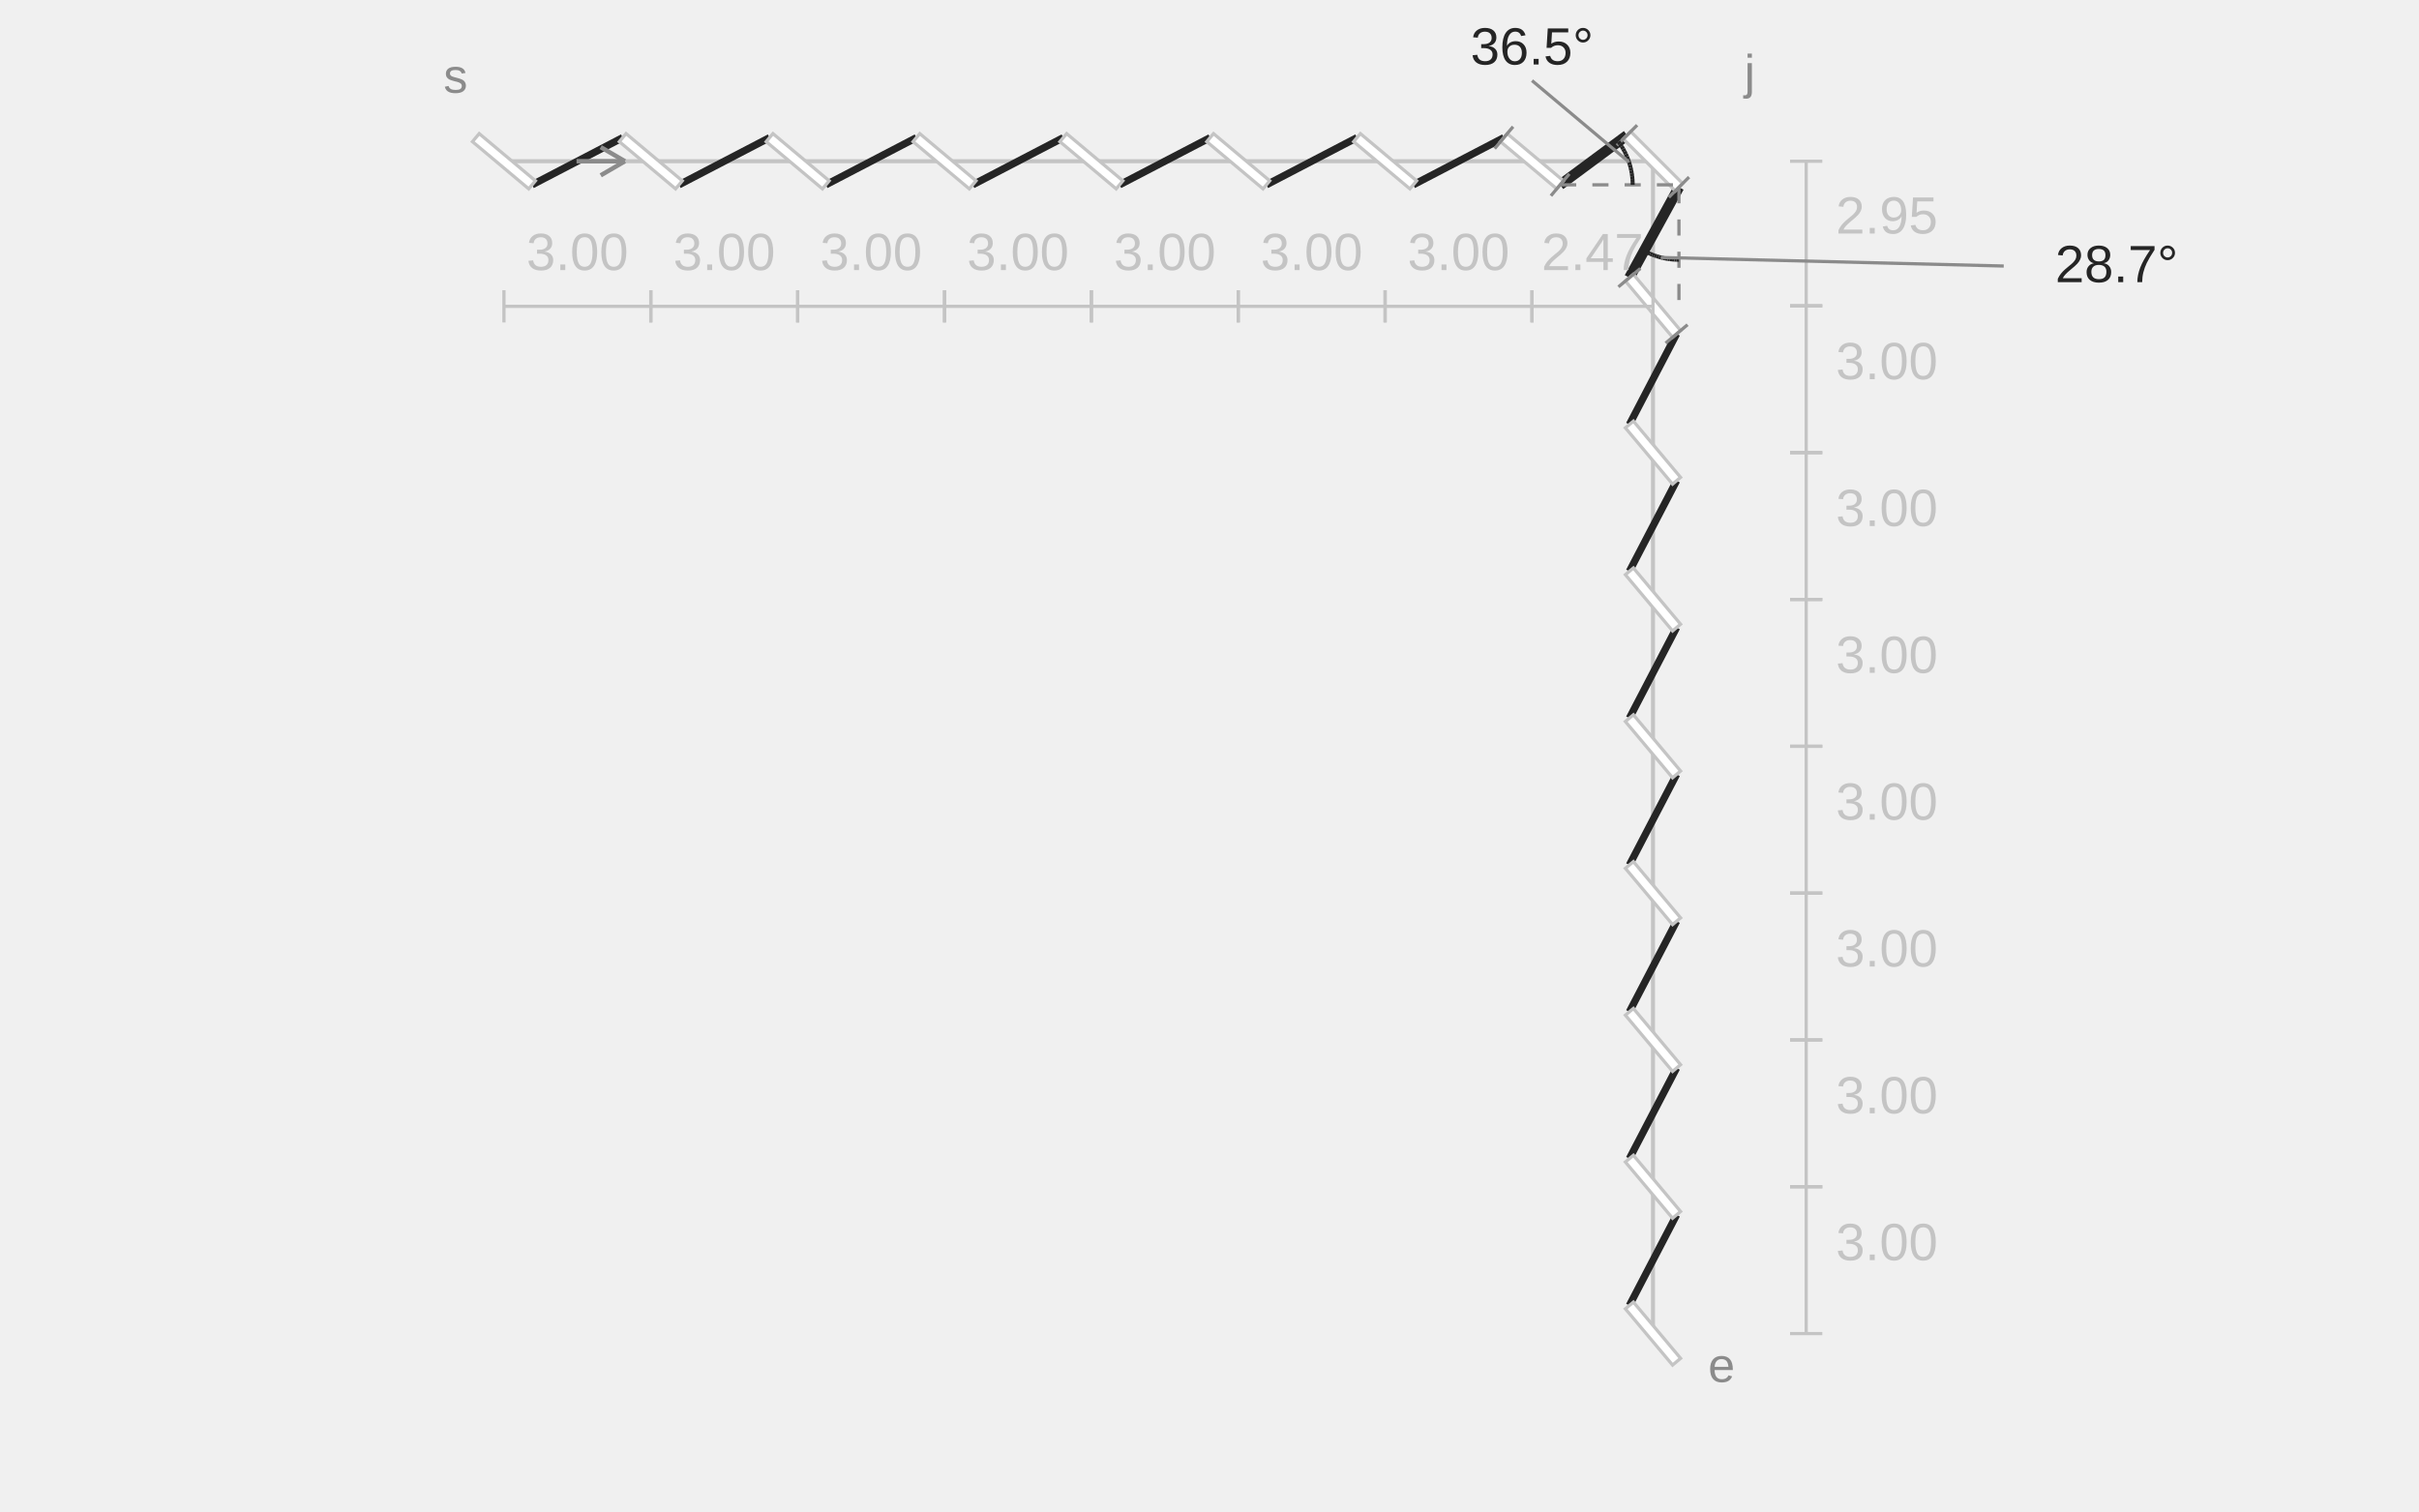
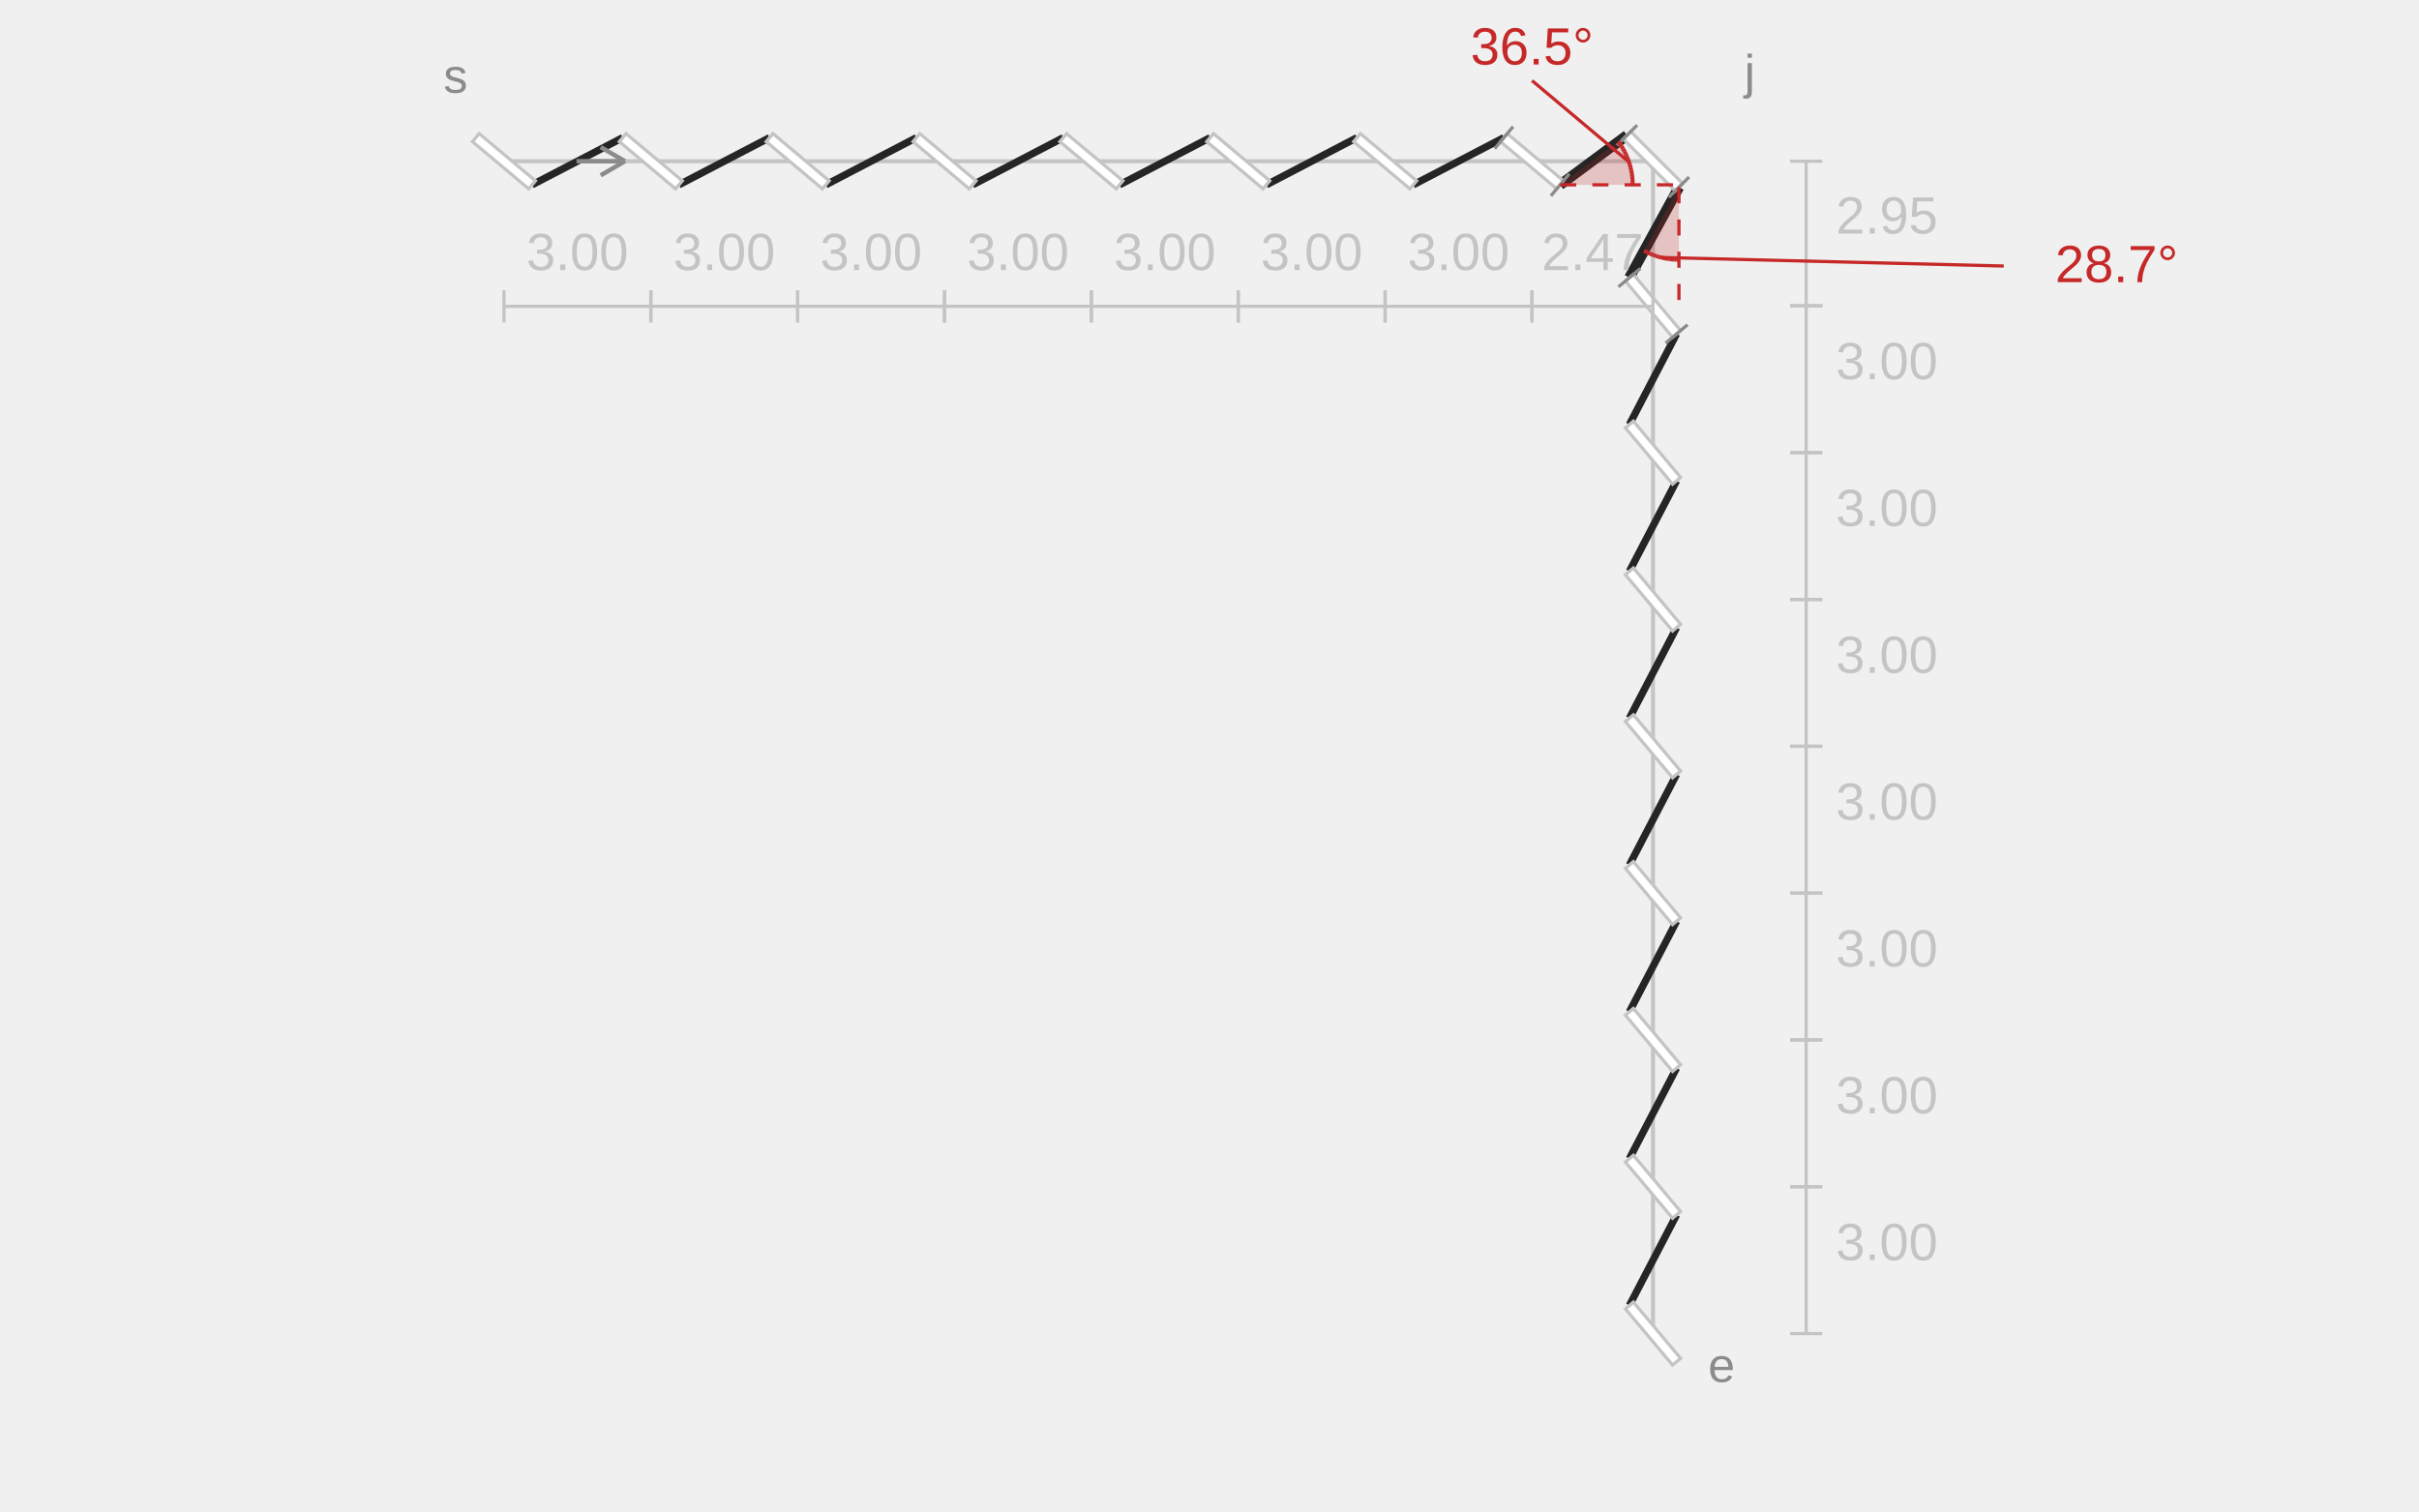
<svg xmlns="http://www.w3.org/2000/svg" width="600" height="375" viewBox="0 0 600 375" role="img" aria-labelledby="title description">
  <line class="guide" x1="125" y1="40" x2="410" y2="40" stroke="#C4C4C4" stroke-width="1" />
  <line class="guide" x1="410" y1="40" x2="410" y2="330.854" stroke="#C4C4C4" stroke-width="1" />
  <line class="thread" x1="131.976" y1="45.854" x2="154.451" y2="34.146" stroke="#252525" stroke-width="1.8" />
  <line class="thread" x1="168.403" y1="45.854" x2="190.878" y2="34.146" stroke="#252525" stroke-width="1.8" />
  <line class="thread" x1="204.83" y1="45.854" x2="227.304" y2="34.146" stroke="#252525" stroke-width="1.8" />
  <line class="thread" x1="241.257" y1="45.854" x2="263.731" y2="34.146" stroke="#252525" stroke-width="1.8" />
  <line class="thread" x1="277.684" y1="45.854" x2="300.158" y2="34.146" stroke="#252525" stroke-width="1.8" />
  <line class="thread" x1="314.11" y1="45.854" x2="336.585" y2="34.146" stroke="#252525" stroke-width="1.8" />
  <line class="thread" x1="350.537" y1="45.854" x2="373.012" y2="34.146" stroke="#252525" stroke-width="1.8" />
  <line class="thread" x1="386.964" y1="45.854" x2="403.561" y2="33.561" stroke="#252525" stroke-width="2.6" />
  <line class="thread" x1="416.439" y1="46.439" x2="404.146" y2="68.889" stroke="#252525" stroke-width="2.6" />
  <line class="thread" x1="415.854" y1="82.842" x2="404.146" y2="105.316" stroke="#252525" stroke-width="1.8" />
  <line class="thread" x1="415.854" y1="119.269" x2="404.146" y2="141.743" stroke="#252525" stroke-width="1.8" />
  <line class="thread" x1="415.854" y1="155.696" x2="404.146" y2="178.17" stroke="#252525" stroke-width="1.8" />
  <line class="thread" x1="415.854" y1="192.122" x2="404.146" y2="214.597" stroke="#252525" stroke-width="1.8" />
  <line class="thread" x1="415.854" y1="228.549" x2="404.146" y2="251.024" stroke="#252525" stroke-width="1.8" />
  <line class="thread" x1="415.854" y1="264.976" x2="404.146" y2="287.451" stroke="#252525" stroke-width="1.8" />
  <line class="thread" x1="415.854" y1="301.403" x2="404.146" y2="323.878" stroke="#252525" stroke-width="1.8" />
  <line class="slit" x1="118.024" y1="34.146" x2="131.976" y2="45.854" stroke="#FFFFFF" stroke-width="2.6" />
  <polygon class="slit-outline" points="117.188,35.142 131.141,46.85 132.812,44.858 118.859,33.15" fill="#FFFFFF" stroke="#C4C4C4" stroke-width="0.8" />
  <line class="slit" x1="154.451" y1="34.146" x2="168.403" y2="45.854" stroke="#FFFFFF" stroke-width="2.6" />
  <polygon class="slit-outline" points="153.615,35.142 167.567,46.85 169.239,44.858 155.286,33.15" fill="#FFFFFF" stroke="#C4C4C4" stroke-width="0.8" />
  <line class="slit" x1="190.878" y1="34.146" x2="204.83" y2="45.854" stroke="#FFFFFF" stroke-width="2.6" />
  <polygon class="slit-outline" points="190.042,35.142 203.994,46.85 205.666,44.858 191.713,33.15" fill="#FFFFFF" stroke="#C4C4C4" stroke-width="0.8" />
  <line class="slit" x1="227.304" y1="34.146" x2="241.257" y2="45.854" stroke="#FFFFFF" stroke-width="2.6" />
  <polygon class="slit-outline" points="226.469,35.142 240.421,46.85 242.092,44.858 228.14,33.15" fill="#FFFFFF" stroke="#C4C4C4" stroke-width="0.8" />
  <line class="slit" x1="263.731" y1="34.146" x2="277.684" y2="45.854" stroke="#FFFFFF" stroke-width="2.6" />
  <polygon class="slit-outline" points="262.896,35.142 276.848,46.85 278.519,44.858 264.567,33.15" fill="#FFFFFF" stroke="#C4C4C4" stroke-width="0.8" />
  <line class="slit" x1="300.158" y1="34.146" x2="314.11" y2="45.854" stroke="#FFFFFF" stroke-width="2.6" />
  <polygon class="slit-outline" points="299.323,35.142 313.275,46.85 314.946,44.858 300.994,33.15" fill="#FFFFFF" stroke="#C4C4C4" stroke-width="0.8" />
  <line class="slit" x1="336.585" y1="34.146" x2="350.537" y2="45.854" stroke="#FFFFFF" stroke-width="2.6" />
  <polygon class="slit-outline" points="335.749,35.142 349.702,46.85 351.373,44.858 337.421,33.15" fill="#FFFFFF" stroke="#C4C4C4" stroke-width="0.8" />
  <line class="slit" x1="373.012" y1="34.146" x2="386.964" y2="45.854" stroke="#FFFFFF" stroke-width="2.6" />
  <polygon class="slit-outline" points="372.176,35.142 386.129,46.85 387.8,44.858 373.848,33.15" fill="#FFFFFF" stroke="#C4C4C4" stroke-width="0.8" />
  <line class="adjustment-mark" x1="370.729" y1="36.867" x2="375.295" y2="31.426" stroke="#8B8B8B" stroke-width="0.8" />
  <line class="adjustment-mark" x1="384.681" y1="48.574" x2="389.247" y2="43.133" stroke="#8B8B8B" stroke-width="0.8" />
  <line class="slit" x1="404.146" y1="323.878" x2="415.854" y2="337.83" stroke="#FFFFFF" stroke-width="2.6" />
  <polygon class="slit-outline" points="403.15,324.713 414.858,338.665 416.85,336.994 405.142,323.042" fill="#FFFFFF" stroke="#C4C4C4" stroke-width="0.8" />
  <line class="slit" x1="404.146" y1="287.451" x2="415.854" y2="301.403" stroke="#FFFFFF" stroke-width="2.6" />
  <polygon class="slit-outline" points="403.15,288.286 414.858,302.239 416.85,300.567 405.142,286.615" fill="#FFFFFF" stroke="#C4C4C4" stroke-width="0.8" />
  <line class="slit" x1="404.146" y1="251.024" x2="415.854" y2="264.976" stroke="#FFFFFF" stroke-width="2.6" />
  <polygon class="slit-outline" points="403.15,251.859 414.858,265.812 416.85,264.14 405.142,250.188" fill="#FFFFFF" stroke="#C4C4C4" stroke-width="0.8" />
  <line class="slit" x1="404.146" y1="214.597" x2="415.854" y2="228.549" stroke="#FFFFFF" stroke-width="2.6" />
  <polygon class="slit-outline" points="403.15,215.433 414.858,229.385 416.85,227.714 405.142,213.761" fill="#FFFFFF" stroke="#C4C4C4" stroke-width="0.8" />
  <line class="slit" x1="404.146" y1="178.17" x2="415.854" y2="192.122" stroke="#FFFFFF" stroke-width="2.6" />
  <polygon class="slit-outline" points="403.15,179.006 414.858,192.958 416.85,191.287 405.142,177.334" fill="#FFFFFF" stroke="#C4C4C4" stroke-width="0.8" />
  <line class="slit" x1="404.146" y1="141.743" x2="415.854" y2="155.696" stroke="#FFFFFF" stroke-width="2.6" />
  <polygon class="slit-outline" points="403.15,142.579 414.858,156.531 416.85,154.86 405.142,140.908" fill="#FFFFFF" stroke="#C4C4C4" stroke-width="0.8" />
  <line class="slit" x1="404.146" y1="105.316" x2="415.854" y2="119.269" stroke="#FFFFFF" stroke-width="2.6" />
  <polygon class="slit-outline" points="403.15,106.152 414.858,120.104 416.85,118.433 405.142,104.481" fill="#FFFFFF" stroke="#C4C4C4" stroke-width="0.8" />
  <line class="slit" x1="404.146" y1="68.889" x2="415.854" y2="82.842" stroke="#FFFFFF" stroke-width="2.6" />
  <polygon class="slit-outline" points="403.15,69.725 414.858,83.677 416.85,82.006 405.142,68.054" fill="#FFFFFF" stroke="#C4C4C4" stroke-width="0.8" />
  <line class="adjustment-mark" x1="401.426" y1="71.172" x2="406.867" y2="66.607" stroke="#8B8B8B" stroke-width="0.8" />
  <line class="adjustment-mark" x1="413.133" y1="85.125" x2="418.574" y2="80.559" stroke="#8B8B8B" stroke-width="0.8" />
  <line class="slit" x1="403.561" y1="33.561" x2="416.439" y2="46.439" stroke="#FFFFFF" stroke-width="2.6" />
  <polygon class="slit-outline" points="402.641,34.48 415.52,47.359 417.359,45.52 404.48,32.641" fill="#FFFFFF" stroke="#C4C4C4" stroke-width="0.8" />
  <line class="adjustment-mark" x1="401.049" y1="36.072" x2="406.072" y2="31.049" stroke="#8B8B8B" stroke-width="0.8" />
  <line class="adjustment-mark" x1="413.928" y1="48.951" x2="418.951" y2="43.928" stroke="#8B8B8B" stroke-width="0.8" />
  <line class="gap-dimension" x1="125" y1="76" x2="161.427" y2="76" stroke="#C4C4C4" stroke-width="0.8" />
  <line class="gap-dimension" x1="125" y1="80" x2="125" y2="72" stroke="#C4C4C4" stroke-width="0.8" />
  <line class="gap-dimension" x1="161.427" y1="80" x2="161.427" y2="72" stroke="#C4C4C4" stroke-width="0.8" />
  <text class="gap-value" x="143.213" y="67" text-anchor="middle" font-family="Arial,sans-serif" font-size="13" fill="#C4C4C4">3.00</text>
  <line class="gap-dimension" x1="161.427" y1="76" x2="197.854" y2="76" stroke="#C4C4C4" stroke-width="0.8" />
  <line class="gap-dimension" x1="161.427" y1="80" x2="161.427" y2="72" stroke="#C4C4C4" stroke-width="0.8" />
  <line class="gap-dimension" x1="197.854" y1="80" x2="197.854" y2="72" stroke="#C4C4C4" stroke-width="0.8" />
  <text class="gap-value" x="179.64" y="67" text-anchor="middle" font-family="Arial,sans-serif" font-size="13" fill="#C4C4C4">3.00</text>
  <line class="gap-dimension" x1="197.854" y1="76" x2="234.281" y2="76" stroke="#C4C4C4" stroke-width="0.8" />
  <line class="gap-dimension" x1="197.854" y1="80" x2="197.854" y2="72" stroke="#C4C4C4" stroke-width="0.8" />
  <line class="gap-dimension" x1="234.281" y1="80" x2="234.281" y2="72" stroke="#C4C4C4" stroke-width="0.8" />
  <text class="gap-value" x="216.067" y="67" text-anchor="middle" font-family="Arial,sans-serif" font-size="13" fill="#C4C4C4">3.00</text>
  <line class="gap-dimension" x1="234.281" y1="76" x2="270.707" y2="76" stroke="#C4C4C4" stroke-width="0.8" />
  <line class="gap-dimension" x1="234.281" y1="80" x2="234.281" y2="72" stroke="#C4C4C4" stroke-width="0.8" />
  <line class="gap-dimension" x1="270.707" y1="80" x2="270.707" y2="72" stroke="#C4C4C4" stroke-width="0.8" />
  <text class="gap-value" x="252.494" y="67" text-anchor="middle" font-family="Arial,sans-serif" font-size="13" fill="#C4C4C4">3.00</text>
  <line class="gap-dimension" x1="270.707" y1="76" x2="307.134" y2="76" stroke="#C4C4C4" stroke-width="0.8" />
  <line class="gap-dimension" x1="270.707" y1="80" x2="270.707" y2="72" stroke="#C4C4C4" stroke-width="0.8" />
  <line class="gap-dimension" x1="307.134" y1="80" x2="307.134" y2="72" stroke="#C4C4C4" stroke-width="0.8" />
  <text class="gap-value" x="288.921" y="67" text-anchor="middle" font-family="Arial,sans-serif" font-size="13" fill="#C4C4C4">3.00</text>
  <line class="gap-dimension" x1="307.134" y1="76" x2="343.561" y2="76" stroke="#C4C4C4" stroke-width="0.8" />
  <line class="gap-dimension" x1="307.134" y1="80" x2="307.134" y2="72" stroke="#C4C4C4" stroke-width="0.8" />
  <line class="gap-dimension" x1="343.561" y1="80" x2="343.561" y2="72" stroke="#C4C4C4" stroke-width="0.8" />
  <text class="gap-value" x="325.348" y="67" text-anchor="middle" font-family="Arial,sans-serif" font-size="13" fill="#C4C4C4">3.00</text>
  <line class="gap-dimension" x1="343.561" y1="76" x2="379.988" y2="76" stroke="#C4C4C4" stroke-width="0.8" />
  <line class="gap-dimension" x1="343.561" y1="80" x2="343.561" y2="72" stroke="#C4C4C4" stroke-width="0.8" />
  <line class="gap-dimension" x1="379.988" y1="80" x2="379.988" y2="72" stroke="#C4C4C4" stroke-width="0.8" />
  <text class="gap-value" x="361.775" y="67" text-anchor="middle" font-family="Arial,sans-serif" font-size="13" fill="#C4C4C4">3.00</text>
  <line class="gap-dimension" x1="379.988" y1="76" x2="410" y2="76" stroke="#C4C4C4" stroke-width="0.8" />
  <line class="gap-dimension" x1="379.988" y1="80" x2="379.988" y2="72" stroke="#C4C4C4" stroke-width="0.8" />
  <line class="gap-dimension" x1="410" y1="80" x2="410" y2="72" stroke="#C4C4C4" stroke-width="0.8" />
  <text class="gap-value" x="394.994" y="67" text-anchor="middle" font-family="Arial,sans-serif" font-size="13" fill="#C4C4C4">2.47</text>
  <line class="gap-dimension" x1="448" y1="330.854" x2="448" y2="294.427" stroke="#C4C4C4" stroke-width="0.8" />
  <line class="gap-dimension" x1="452" y1="330.854" x2="444" y2="330.854" stroke="#C4C4C4" stroke-width="0.8" />
  <line class="gap-dimension" x1="452" y1="294.427" x2="444" y2="294.427" stroke="#C4C4C4" stroke-width="0.8" />
  <text class="gap-value" x="468" y="312.64" text-anchor="middle" font-family="Arial,sans-serif" font-size="13" fill="#C4C4C4">3.00</text>
  <line class="gap-dimension" x1="448" y1="294.427" x2="448" y2="258" stroke="#C4C4C4" stroke-width="0.8" />
  <line class="gap-dimension" x1="452" y1="294.427" x2="444" y2="294.427" stroke="#C4C4C4" stroke-width="0.8" />
  <line class="gap-dimension" x1="452" y1="258" x2="444" y2="258" stroke="#C4C4C4" stroke-width="0.8" />
  <text class="gap-value" x="468" y="276.213" text-anchor="middle" font-family="Arial,sans-serif" font-size="13" fill="#C4C4C4">3.00</text>
  <line class="gap-dimension" x1="448" y1="258" x2="448" y2="221.573" stroke="#C4C4C4" stroke-width="0.8" />
  <line class="gap-dimension" x1="452" y1="258" x2="444" y2="258" stroke="#C4C4C4" stroke-width="0.8" />
  <line class="gap-dimension" x1="452" y1="221.573" x2="444" y2="221.573" stroke="#C4C4C4" stroke-width="0.8" />
  <text class="gap-value" x="468" y="239.787" text-anchor="middle" font-family="Arial,sans-serif" font-size="13" fill="#C4C4C4">3.00</text>
  <line class="gap-dimension" x1="448" y1="221.573" x2="448" y2="185.146" stroke="#C4C4C4" stroke-width="0.8" />
  <line class="gap-dimension" x1="452" y1="221.573" x2="444" y2="221.573" stroke="#C4C4C4" stroke-width="0.8" />
  <line class="gap-dimension" x1="452" y1="185.146" x2="444" y2="185.146" stroke="#C4C4C4" stroke-width="0.8" />
  <text class="gap-value" x="468" y="203.36" text-anchor="middle" font-family="Arial,sans-serif" font-size="13" fill="#C4C4C4">3.00</text>
  <line class="gap-dimension" x1="448" y1="185.146" x2="448" y2="148.719" stroke="#C4C4C4" stroke-width="0.8" />
  <line class="gap-dimension" x1="452" y1="185.146" x2="444" y2="185.146" stroke="#C4C4C4" stroke-width="0.8" />
  <line class="gap-dimension" x1="452" y1="148.719" x2="444" y2="148.719" stroke="#C4C4C4" stroke-width="0.8" />
  <text class="gap-value" x="468" y="166.933" text-anchor="middle" font-family="Arial,sans-serif" font-size="13" fill="#C4C4C4">3.00</text>
  <line class="gap-dimension" x1="448" y1="148.719" x2="448" y2="112.292" stroke="#C4C4C4" stroke-width="0.8" />
  <line class="gap-dimension" x1="452" y1="148.719" x2="444" y2="148.719" stroke="#C4C4C4" stroke-width="0.8" />
  <line class="gap-dimension" x1="452" y1="112.292" x2="444" y2="112.292" stroke="#C4C4C4" stroke-width="0.8" />
  <text class="gap-value" x="468" y="130.506" text-anchor="middle" font-family="Arial,sans-serif" font-size="13" fill="#C4C4C4">3.00</text>
  <line class="gap-dimension" x1="448" y1="112.292" x2="448" y2="75.866" stroke="#C4C4C4" stroke-width="0.8" />
  <line class="gap-dimension" x1="452" y1="112.292" x2="444" y2="112.292" stroke="#C4C4C4" stroke-width="0.8" />
  <line class="gap-dimension" x1="452" y1="75.866" x2="444" y2="75.866" stroke="#C4C4C4" stroke-width="0.8" />
  <text class="gap-value" x="468" y="94.079" text-anchor="middle" font-family="Arial,sans-serif" font-size="13" fill="#C4C4C4">3.00</text>
  <line class="gap-dimension" x1="448" y1="75.866" x2="448" y2="40" stroke="#C4C4C4" stroke-width="0.8" />
  <line class="gap-dimension" x1="452" y1="75.866" x2="444" y2="75.866" stroke="#C4C4C4" stroke-width="0.8" />
  <line class="gap-dimension" x1="452" y1="40" x2="444" y2="40" stroke="#C4C4C4" stroke-width="0.8" />
  <text class="gap-value" x="468" y="57.933" text-anchor="middle" font-family="Arial,sans-serif" font-size="13" fill="#C4C4C4">2.95</text>
  <text class="notation-start" x="113" y="23" text-anchor="middle" font-family="Arial,sans-serif" font-size="12" fill="#8B8B8B">s</text>
  <line class="direction" x1="143" y1="40" x2="155" y2="40" stroke="#8B8B8B" stroke-width="1.1" />
  <line class="direction" x1="155" y1="40" x2="149" y2="36.5" stroke="#8B8B8B" stroke-width="1.1" />
  <line class="direction" x1="155" y1="40" x2="149" y2="43.5" stroke="#8B8B8B" stroke-width="1.1" />
  <text class="notation-end" x="427" y="342.854" text-anchor="middle" font-family="Arial,sans-serif" font-size="12" fill="#8B8B8B">e</text>
  <text class="notation-junction" x="434" y="22" text-anchor="middle" font-family="Arial,sans-serif" font-size="12" fill="#8B8B8B">j</text>
-   <line class="angle-reference" x1="386.964" y1="45.854" x2="414.964" y2="45.854" stroke="#8B8B8B" stroke-width="0.8" stroke-dasharray="4 4" />
-   <line class="thread-angle" x1="404.964" y1="45.854" x2="404.95" y2="45.137" stroke="#252525" stroke-width="1" />
-   <line class="thread-angle" x1="404.95" y1="45.137" x2="404.907" y2="44.421" stroke="#252525" stroke-width="1" />
-   <line class="thread-angle" x1="404.907" y1="44.421" x2="404.836" y2="43.707" stroke="#252525" stroke-width="1" />
-   <line class="thread-angle" x1="404.836" y1="43.707" x2="404.736" y2="42.997" stroke="#252525" stroke-width="1" />
-   <line class="thread-angle" x1="404.736" y1="42.997" x2="404.608" y2="42.291" stroke="#252525" stroke-width="1" />
-   <line class="thread-angle" x1="404.608" y1="42.291" x2="404.452" y2="41.591" stroke="#252525" stroke-width="1" />
-   <line class="thread-angle" x1="404.452" y1="41.591" x2="404.269" y2="40.898" stroke="#252525" stroke-width="1" />
-   <line class="thread-angle" x1="404.269" y1="40.898" x2="404.057" y2="40.213" stroke="#252525" stroke-width="1" />
-   <line class="thread-angle" x1="404.057" y1="40.213" x2="403.819" y2="39.536" stroke="#252525" stroke-width="1" />
-   <line class="thread-angle" x1="403.819" y1="39.536" x2="403.554" y2="38.87" stroke="#252525" stroke-width="1" />
-   <line class="thread-angle" x1="403.554" y1="38.87" x2="403.263" y2="38.214" stroke="#252525" stroke-width="1" />
-   <line class="thread-angle" x1="403.263" y1="38.214" x2="402.945" y2="37.571" stroke="#252525" stroke-width="1" />
-   <line class="thread-angle" x1="402.945" y1="37.571" x2="402.603" y2="36.941" stroke="#252525" stroke-width="1" />
-   <line class="thread-angle" x1="402.603" y1="36.941" x2="402.235" y2="36.325" stroke="#252525" stroke-width="1" />
-   <line class="thread-angle" x1="402.235" y1="36.325" x2="401.844" y2="35.725" stroke="#252525" stroke-width="1" />
-   <line class="thread-angle" x1="401.844" y1="35.725" x2="401.428" y2="35.14" stroke="#252525" stroke-width="1" />
-   <line class="angle-leader" x1="380" y1="20" x2="404.057" y2="40.213" stroke="#8B8B8B" stroke-width="0.8" />
-   <text class="thread-angle-value" x="380" y="16" text-anchor="middle" font-family="Arial,sans-serif" font-size="13" fill="#252525">36.5°</text>
-   <line class="angle-reference" x1="416.439" y1="46.439" x2="416.439" y2="74.439" stroke="#8B8B8B" stroke-width="0.8" stroke-dasharray="4 4" />
-   <line class="thread-angle" x1="416.439" y1="64.439" x2="415.876" y2="64.431" stroke="#252525" stroke-width="1" />
-   <line class="thread-angle" x1="415.876" y1="64.431" x2="415.313" y2="64.404" stroke="#252525" stroke-width="1" />
-   <line class="thread-angle" x1="415.313" y1="64.404" x2="414.751" y2="64.36" stroke="#252525" stroke-width="1" />
-   <line class="thread-angle" x1="414.751" y1="64.36" x2="414.191" y2="64.298" stroke="#252525" stroke-width="1" />
-   <line class="thread-angle" x1="414.191" y1="64.298" x2="413.633" y2="64.219" stroke="#252525" stroke-width="1" />
-   <line class="thread-angle" x1="413.633" y1="64.219" x2="413.078" y2="64.123" stroke="#252525" stroke-width="1" />
-   <line class="thread-angle" x1="413.078" y1="64.123" x2="412.526" y2="64.009" stroke="#252525" stroke-width="1" />
-   <line class="thread-angle" x1="412.526" y1="64.009" x2="411.978" y2="63.878" stroke="#252525" stroke-width="1" />
-   <line class="thread-angle" x1="411.978" y1="63.878" x2="411.434" y2="63.729" stroke="#252525" stroke-width="1" />
-   <line class="thread-angle" x1="411.434" y1="63.729" x2="410.895" y2="63.564" stroke="#252525" stroke-width="1" />
-   <line class="thread-angle" x1="410.895" y1="63.564" x2="410.362" y2="63.382" stroke="#252525" stroke-width="1" />
-   <line class="thread-angle" x1="410.362" y1="63.382" x2="409.834" y2="63.184" stroke="#252525" stroke-width="1" />
-   <line class="thread-angle" x1="409.834" y1="63.184" x2="409.313" y2="62.969" stroke="#252525" stroke-width="1" />
-   <line class="thread-angle" x1="409.313" y1="62.969" x2="408.799" y2="62.738" stroke="#252525" stroke-width="1" />
-   <line class="thread-angle" x1="408.799" y1="62.738" x2="408.293" y2="62.49" stroke="#252525" stroke-width="1" />
-   <line class="thread-angle" x1="408.293" y1="62.49" x2="407.794" y2="62.227" stroke="#252525" stroke-width="1" />
-   <line class="angle-leader" x1="497" y1="66" x2="411.978" y2="63.878" stroke="#8B8B8B" stroke-width="0.8" />
-   <text class="thread-angle-value" x="525" y="70" text-anchor="middle" font-family="Arial,sans-serif" font-size="13" fill="#252525">28.7°</text>
+   <polygon class="angle-wedge" points="386.964,45.854 404.964,45.854 404.95,45.137 404.907,44.421 404.836,43.707 404.736,42.997 404.608,42.291 404.452,41.591 404.269,40.898 404.057,40.213 403.819,39.536 403.554,38.87 403.263,38.214 402.945,37.571 402.603,36.941 402.235,36.325 401.844,35.725 401.428,35.14" fill="#C62828" fill-opacity="0.22" />
+   <line class="angle-reference" x1="386.964" y1="45.854" x2="414.964" y2="45.854" stroke="#C62828" stroke-width="0.8" stroke-dasharray="4 4" />
+   <line class="thread-angle" x1="404.964" y1="45.854" x2="404.95" y2="45.137" stroke="#C62828" stroke-width="1" />
+   <line class="thread-angle" x1="404.95" y1="45.137" x2="404.907" y2="44.421" stroke="#C62828" stroke-width="1" />
+   <line class="thread-angle" x1="404.907" y1="44.421" x2="404.836" y2="43.707" stroke="#C62828" stroke-width="1" />
+   <line class="thread-angle" x1="404.836" y1="43.707" x2="404.736" y2="42.997" stroke="#C62828" stroke-width="1" />
+   <line class="thread-angle" x1="404.736" y1="42.997" x2="404.608" y2="42.291" stroke="#C62828" stroke-width="1" />
+   <line class="thread-angle" x1="404.608" y1="42.291" x2="404.452" y2="41.591" stroke="#C62828" stroke-width="1" />
+   <line class="thread-angle" x1="404.452" y1="41.591" x2="404.269" y2="40.898" stroke="#C62828" stroke-width="1" />
+   <line class="thread-angle" x1="404.269" y1="40.898" x2="404.057" y2="40.213" stroke="#C62828" stroke-width="1" />
+   <line class="thread-angle" x1="404.057" y1="40.213" x2="403.819" y2="39.536" stroke="#C62828" stroke-width="1" />
+   <line class="thread-angle" x1="403.819" y1="39.536" x2="403.554" y2="38.87" stroke="#C62828" stroke-width="1" />
+   <line class="thread-angle" x1="403.554" y1="38.87" x2="403.263" y2="38.214" stroke="#C62828" stroke-width="1" />
+   <line class="thread-angle" x1="403.263" y1="38.214" x2="402.945" y2="37.571" stroke="#C62828" stroke-width="1" />
+   <line class="thread-angle" x1="402.945" y1="37.571" x2="402.603" y2="36.941" stroke="#C62828" stroke-width="1" />
+   <line class="thread-angle" x1="402.603" y1="36.941" x2="402.235" y2="36.325" stroke="#C62828" stroke-width="1" />
+   <line class="thread-angle" x1="402.235" y1="36.325" x2="401.844" y2="35.725" stroke="#C62828" stroke-width="1" />
+   <line class="thread-angle" x1="401.844" y1="35.725" x2="401.428" y2="35.14" stroke="#C62828" stroke-width="1" />
+   <line class="angle-leader" x1="380" y1="20" x2="404.057" y2="40.213" stroke="#C62828" stroke-width="0.8" />
+   <text class="thread-angle-value" x="380" y="16" text-anchor="middle" font-family="Arial,sans-serif" font-size="13" fill="#C62828">36.5°</text>
+   <polygon class="angle-wedge" points="416.439,46.439 416.439,64.439 415.876,64.431 415.313,64.404 414.751,64.36 414.191,64.298 413.633,64.219 413.078,64.123 412.526,64.009 411.978,63.878 411.434,63.729 410.895,63.564 410.362,63.382 409.834,63.184 409.313,62.969 408.799,62.738 408.293,62.49 407.794,62.227" fill="#C62828" fill-opacity="0.22" />
+   <line class="angle-reference" x1="416.439" y1="46.439" x2="416.439" y2="74.439" stroke="#C62828" stroke-width="0.8" stroke-dasharray="4 4" />
+   <line class="thread-angle" x1="416.439" y1="64.439" x2="415.876" y2="64.431" stroke="#C62828" stroke-width="1" />
+   <line class="thread-angle" x1="415.876" y1="64.431" x2="415.313" y2="64.404" stroke="#C62828" stroke-width="1" />
+   <line class="thread-angle" x1="415.313" y1="64.404" x2="414.751" y2="64.36" stroke="#C62828" stroke-width="1" />
+   <line class="thread-angle" x1="414.751" y1="64.36" x2="414.191" y2="64.298" stroke="#C62828" stroke-width="1" />
+   <line class="thread-angle" x1="414.191" y1="64.298" x2="413.633" y2="64.219" stroke="#C62828" stroke-width="1" />
+   <line class="thread-angle" x1="413.633" y1="64.219" x2="413.078" y2="64.123" stroke="#C62828" stroke-width="1" />
+   <line class="thread-angle" x1="413.078" y1="64.123" x2="412.526" y2="64.009" stroke="#C62828" stroke-width="1" />
+   <line class="thread-angle" x1="412.526" y1="64.009" x2="411.978" y2="63.878" stroke="#C62828" stroke-width="1" />
+   <line class="thread-angle" x1="411.978" y1="63.878" x2="411.434" y2="63.729" stroke="#C62828" stroke-width="1" />
+   <line class="thread-angle" x1="411.434" y1="63.729" x2="410.895" y2="63.564" stroke="#C62828" stroke-width="1" />
+   <line class="thread-angle" x1="410.895" y1="63.564" x2="410.362" y2="63.382" stroke="#C62828" stroke-width="1" />
+   <line class="thread-angle" x1="410.362" y1="63.382" x2="409.834" y2="63.184" stroke="#C62828" stroke-width="1" />
+   <line class="thread-angle" x1="409.834" y1="63.184" x2="409.313" y2="62.969" stroke="#C62828" stroke-width="1" />
+   <line class="thread-angle" x1="409.313" y1="62.969" x2="408.799" y2="62.738" stroke="#C62828" stroke-width="1" />
+   <line class="thread-angle" x1="408.799" y1="62.738" x2="408.293" y2="62.49" stroke="#C62828" stroke-width="1" />
+   <line class="thread-angle" x1="408.293" y1="62.49" x2="407.794" y2="62.227" stroke="#C62828" stroke-width="1" />
+   <line class="angle-leader" x1="497" y1="66" x2="411.978" y2="63.878" stroke="#C62828" stroke-width="0.8" />
+   <text class="thread-angle-value" x="525" y="70" text-anchor="middle" font-family="Arial,sans-serif" font-size="13" fill="#C62828">28.7°</text>
</svg>
